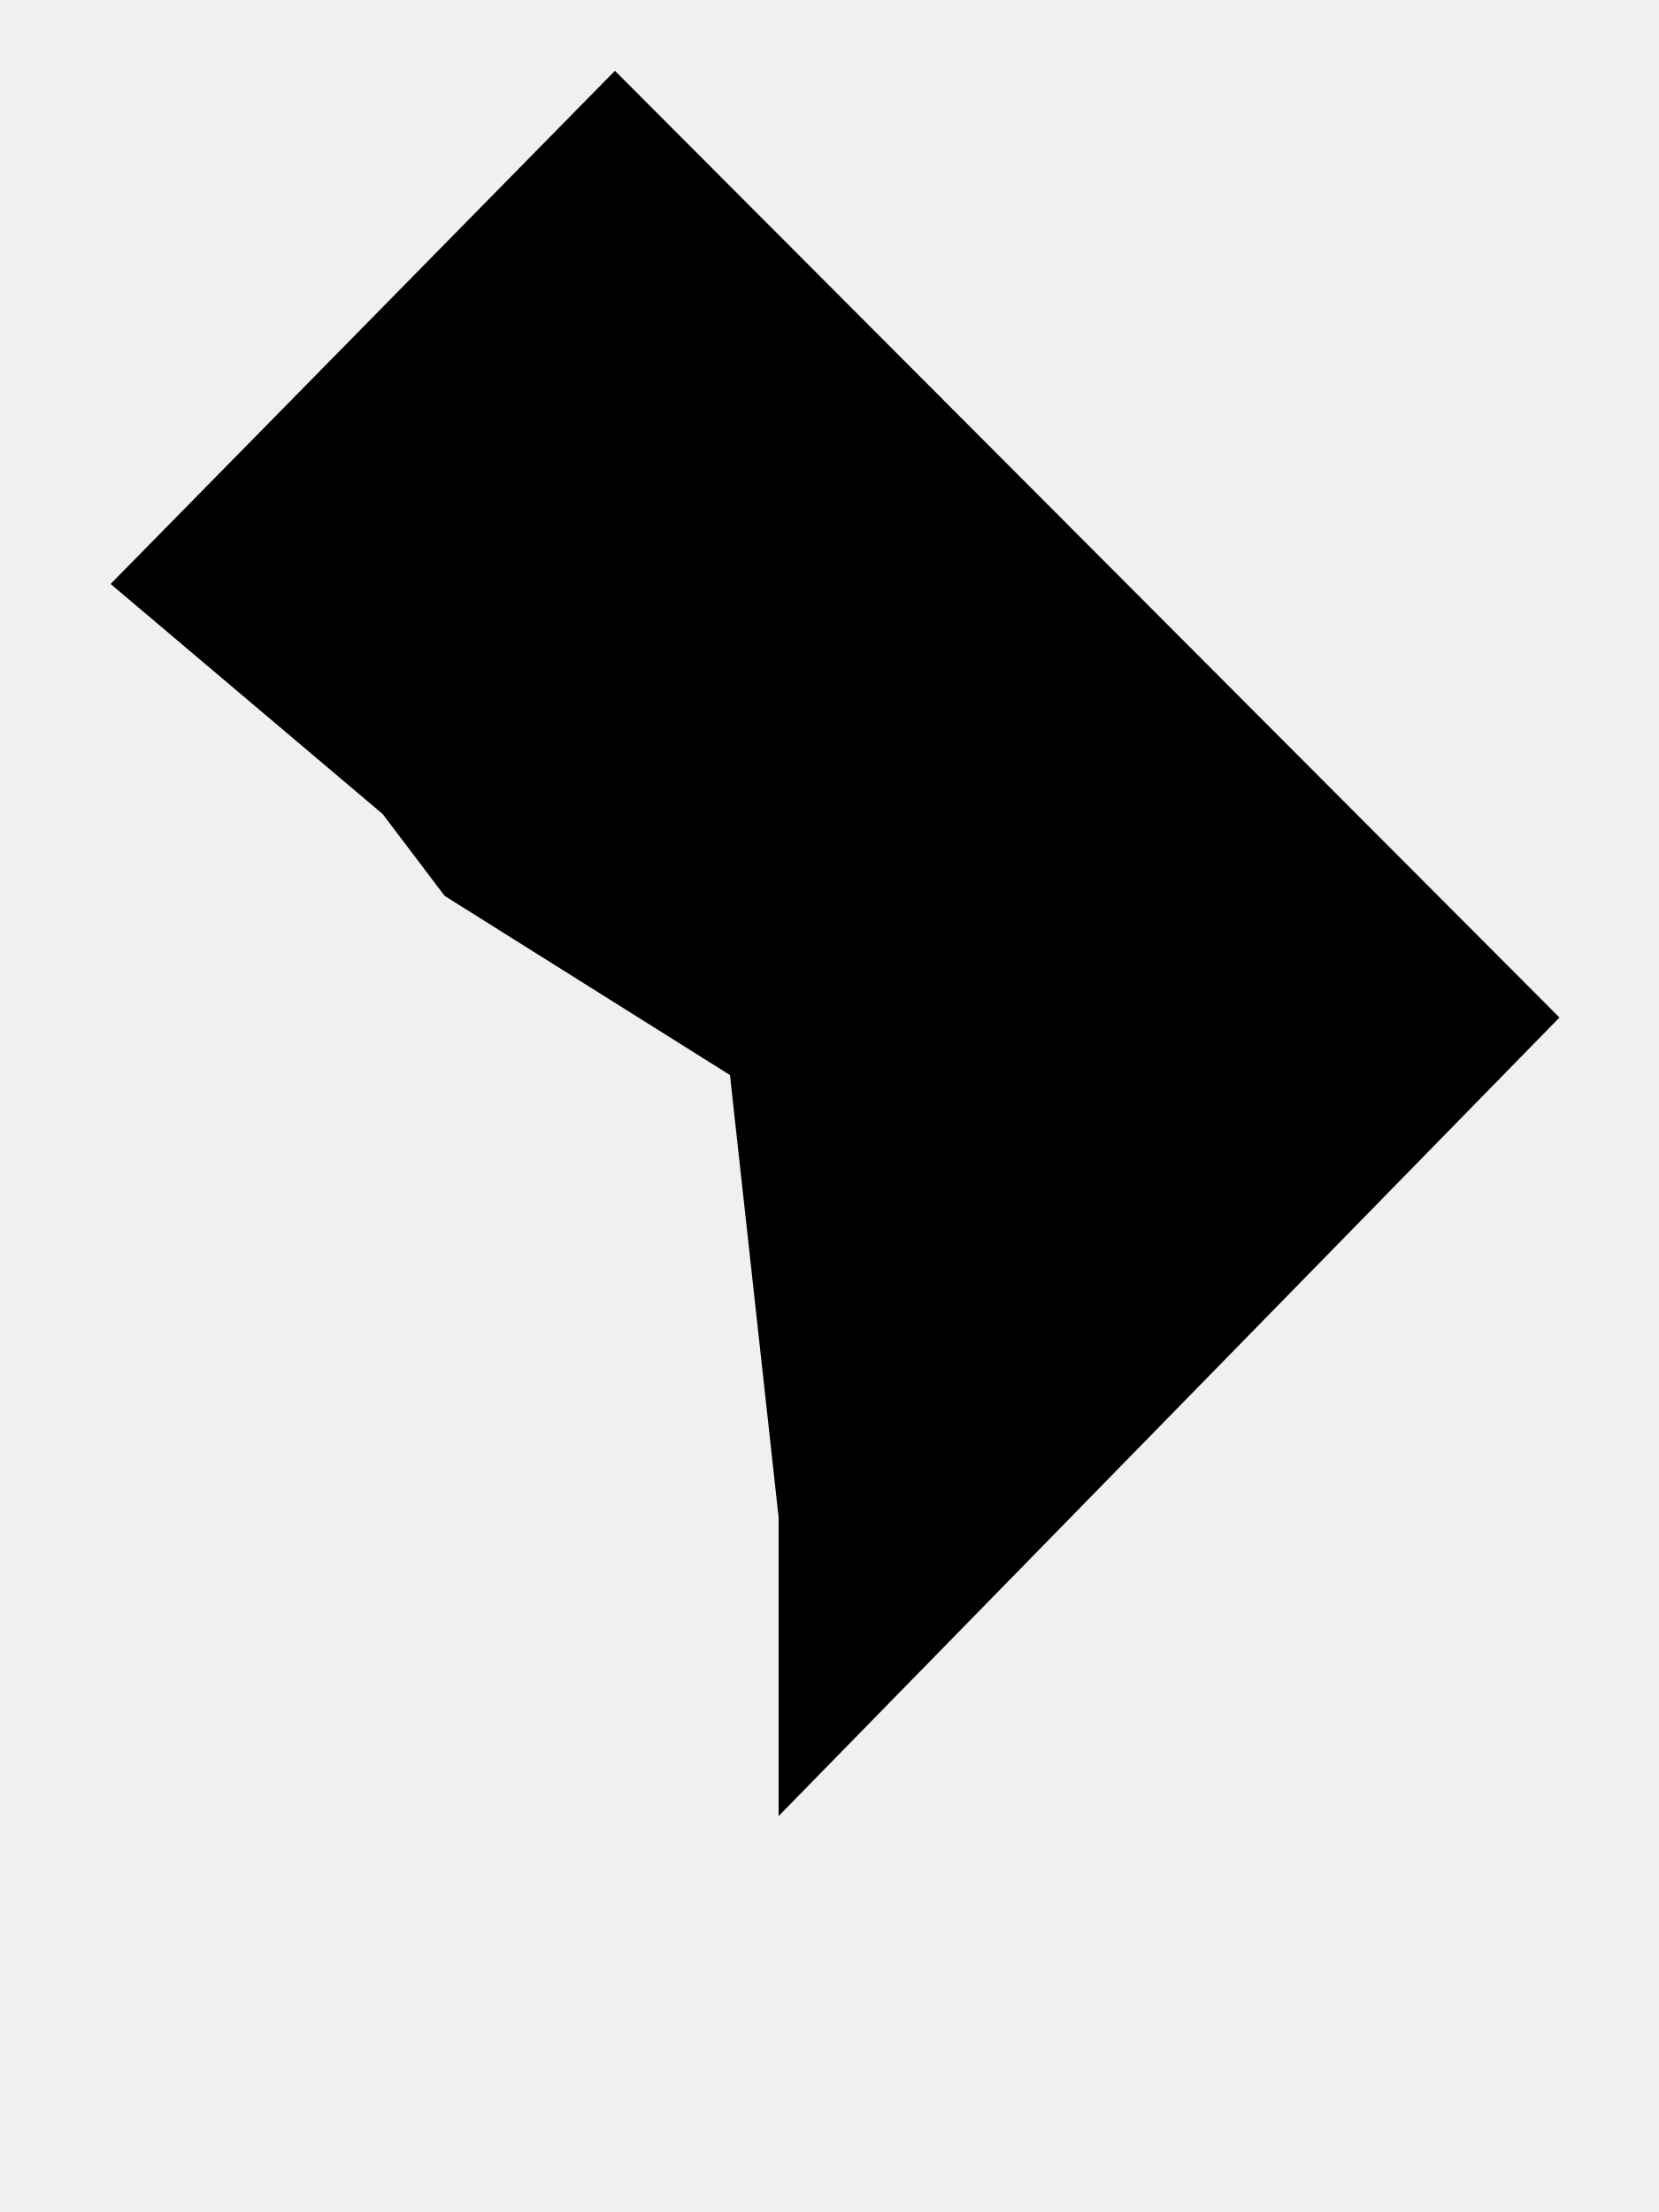
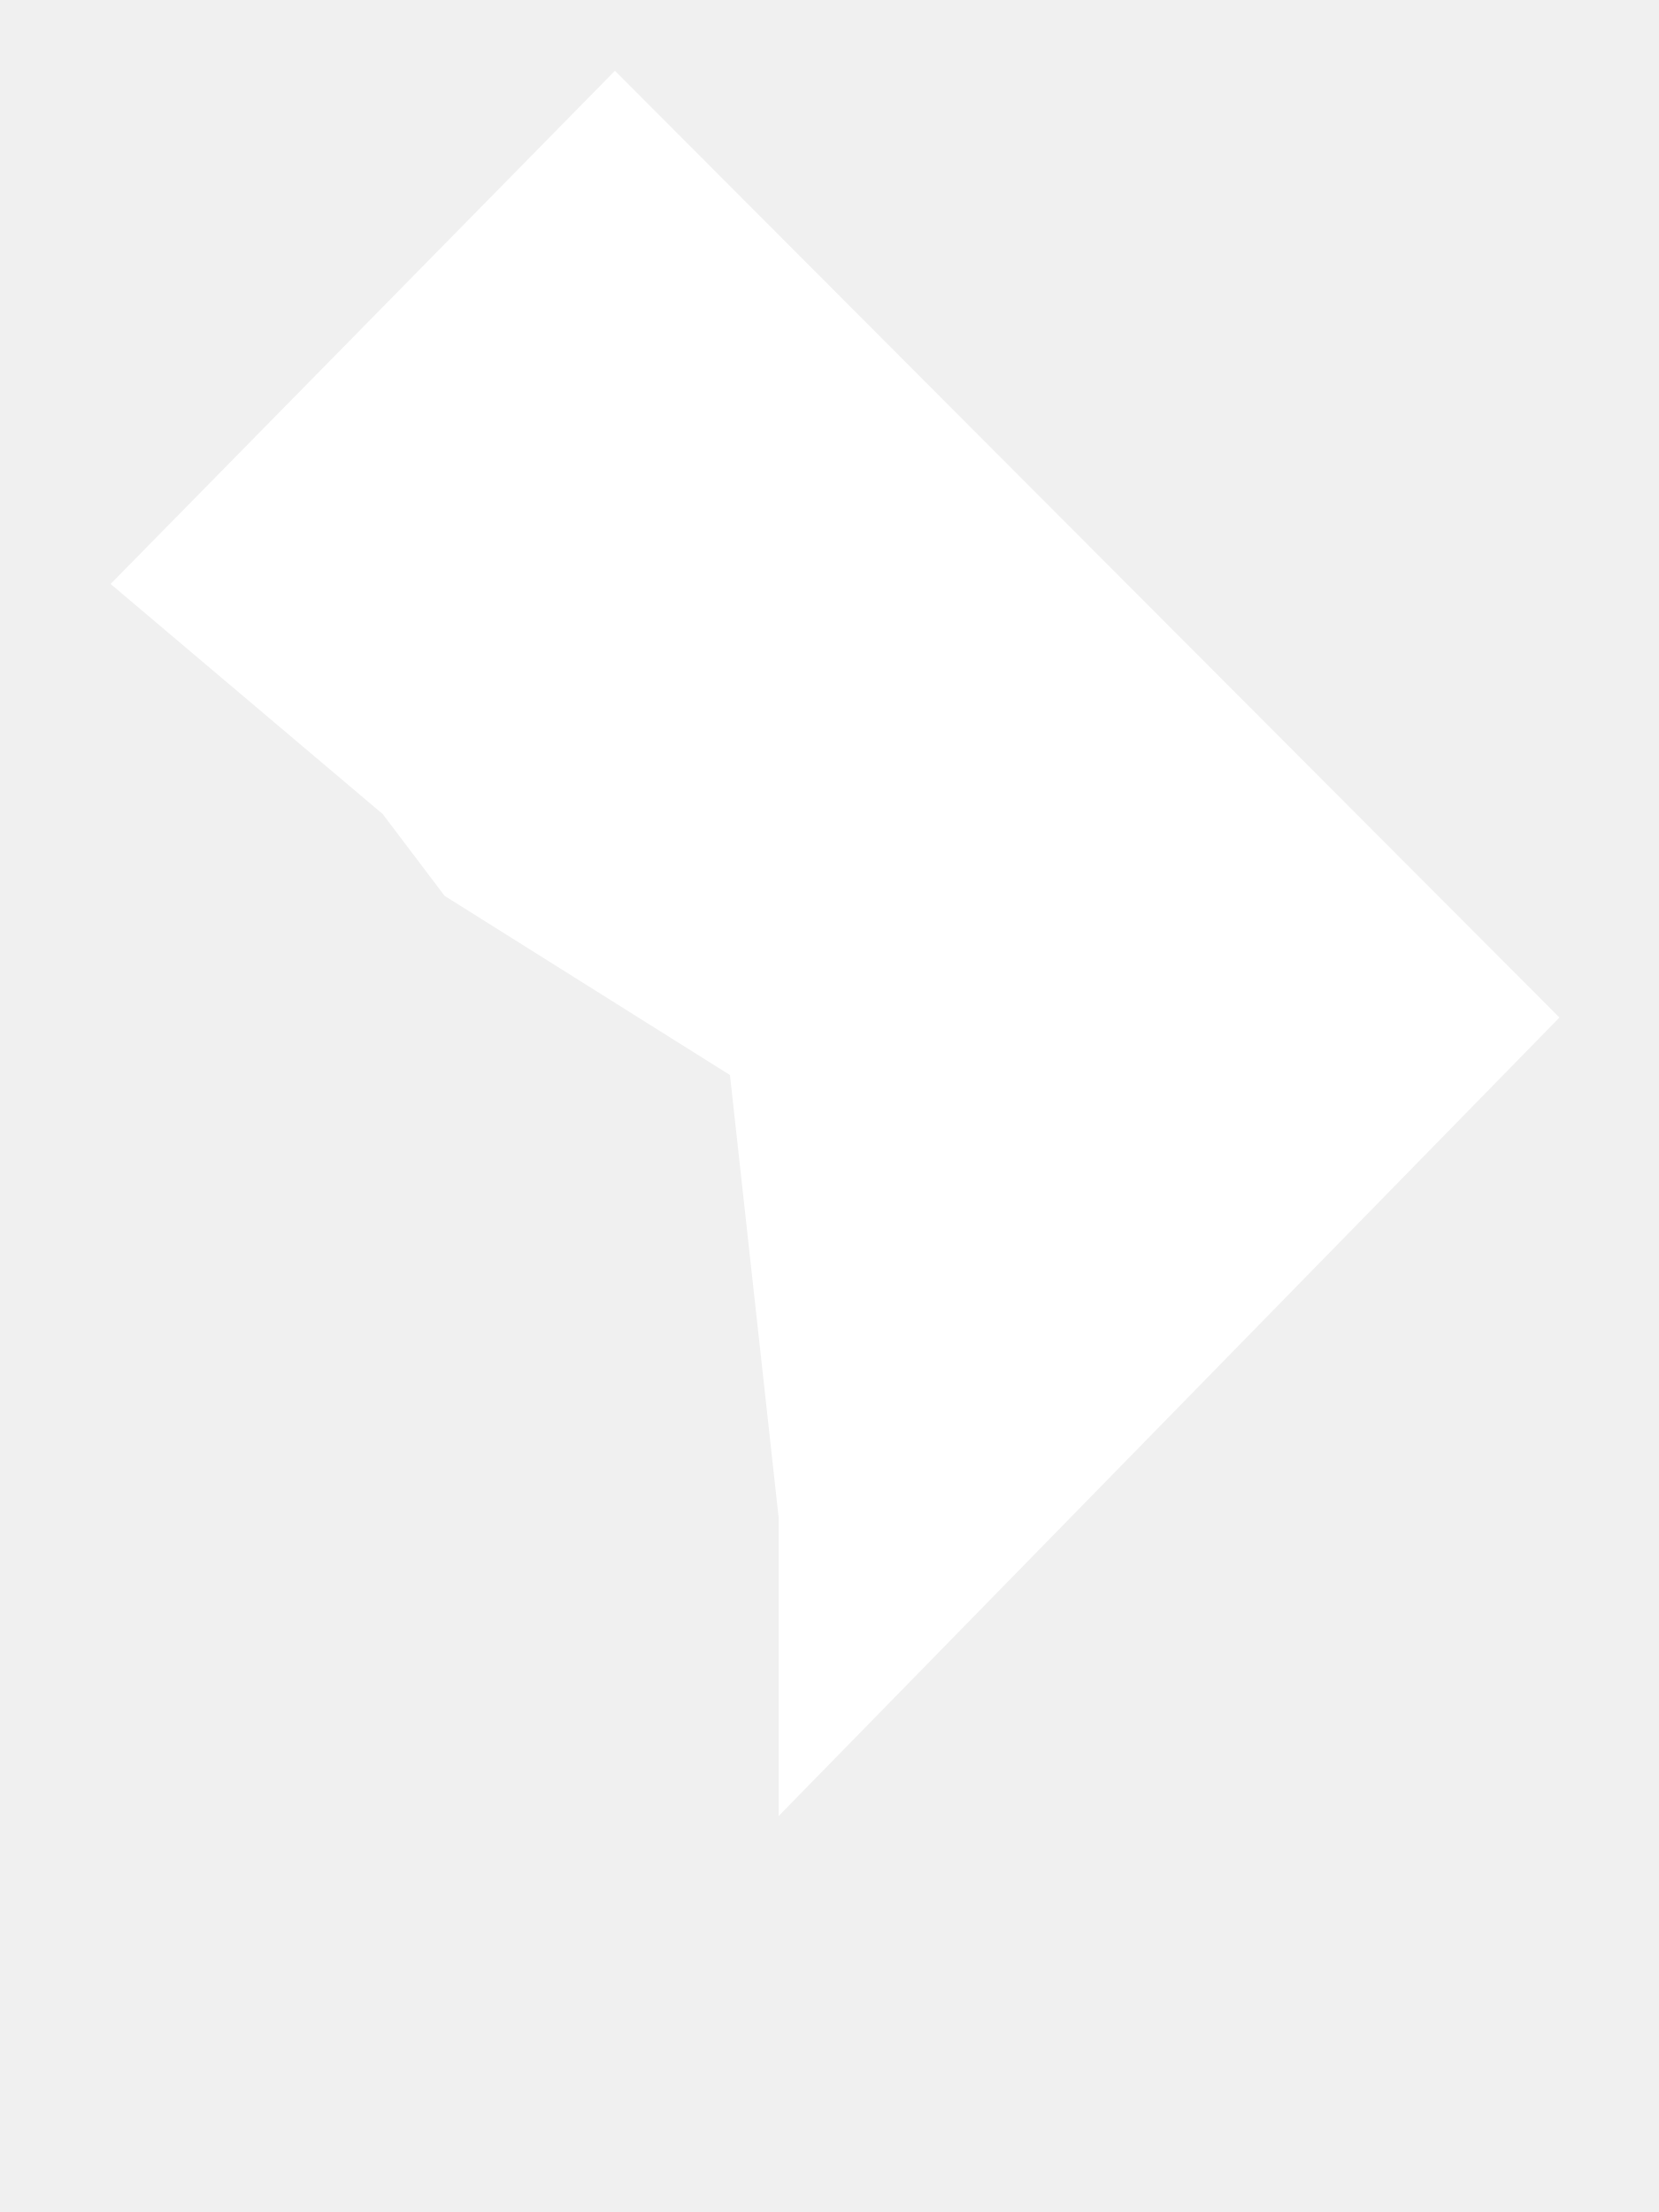
<svg xmlns="http://www.w3.org/2000/svg" version="1.1" width="60" height="80" viewBox="0 0 60 80">
-   <path d="M56.4 36.8l-34.16-34.24-18.24 18.56 9.84 8.32 2.24 2.96 10.32 6.48 1.76 16v10.8z" />
+   <path fill="#fff" d="M56.4 36.8l-34.16-34.24-18.24 18.56 9.84 8.32 2.24 2.96 10.32 6.48 1.76 16v10.8z" />
</svg>
